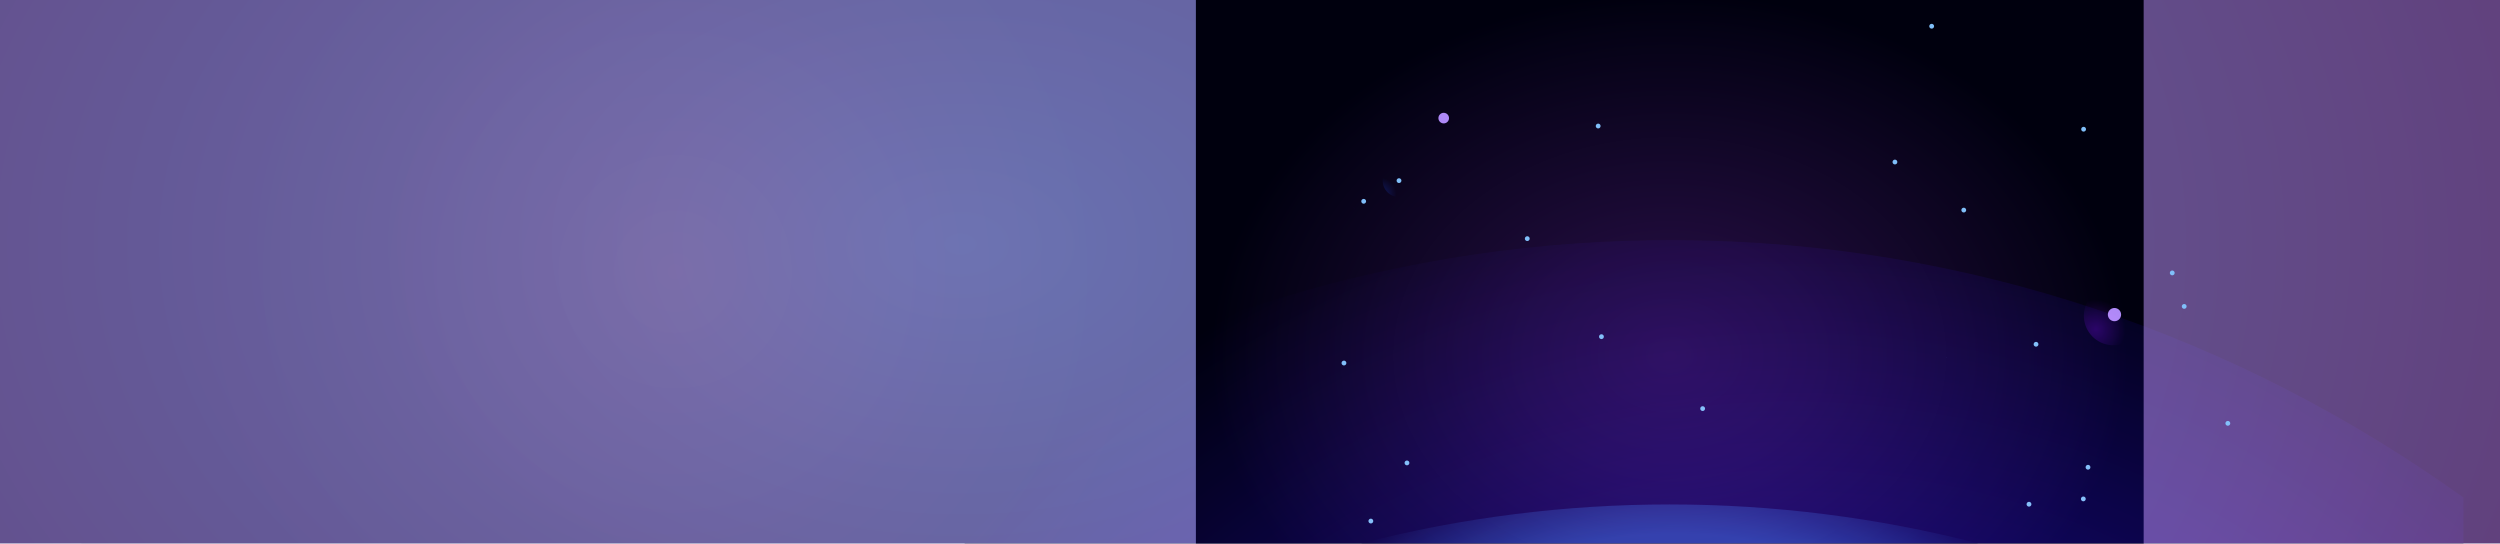
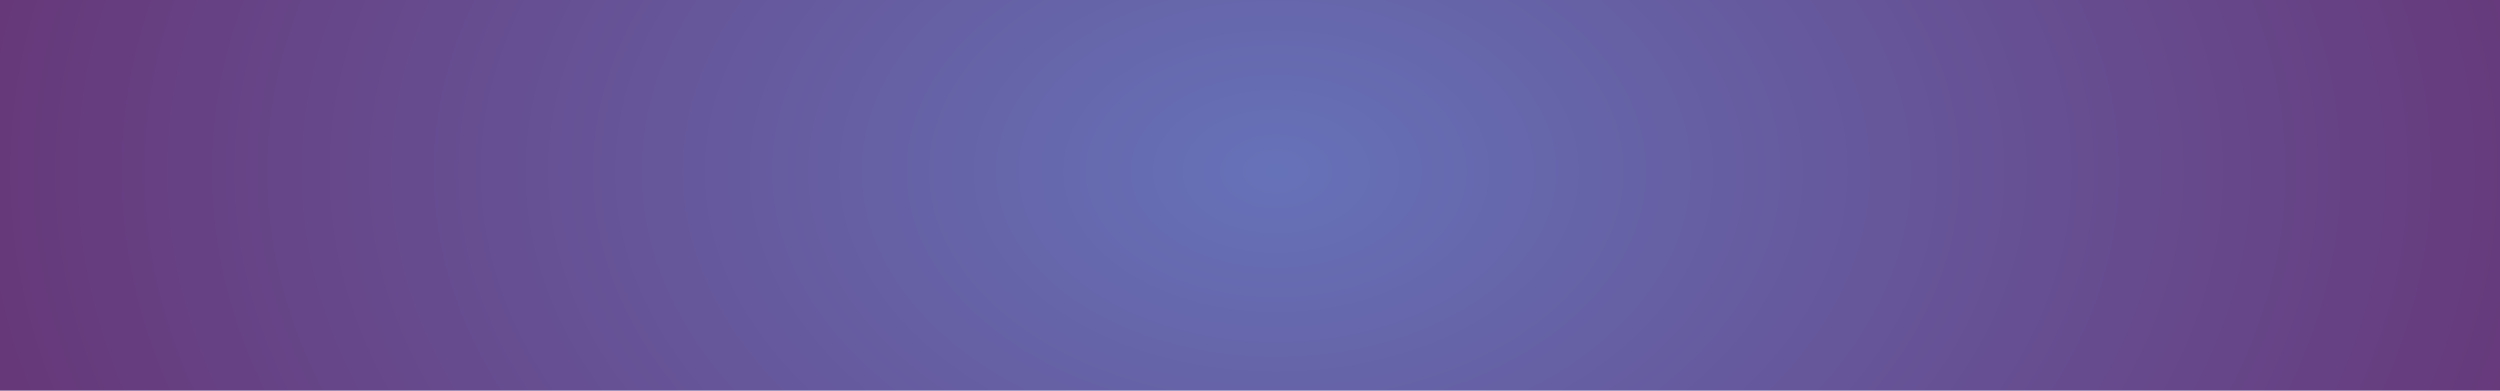
- <svg xmlns="http://www.w3.org/2000/svg" xmlns:xlink="http://www.w3.org/1999/xlink" viewBox="0 0 1380 300">
+ <svg xmlns="http://www.w3.org/2000/svg" width="1920" height="300" viewBox="0 0 1920 300" fill="none">
+   <path fill-rule="evenodd" clip-rule="evenodd" d="M1920 300V0H1812.21H1598.69H0V300H1920Z" fill="url(#paint0_radial_3063_18871)" />
  <defs>
-     <style>.cls-1{fill:none;}.cls-2{isolation:isolate;}.cls-3{clip-path:url(#clip-path);}.cls-10,.cls-11,.cls-12,.cls-4,.cls-6,.cls-7,.cls-8,.cls-9{fill-rule:evenodd;}.cls-4{fill:url(#_ÂÁ_Ï_ÌÌ_È_ËÂÌÚ_802);}.cls-5{fill:url(#radial-gradient);}.cls-6{fill:#5990e0;}.cls-7{fill:#80bff9;}.cls-8{fill:#ae89f7;}.cls-10,.cls-11,.cls-12,.cls-13,.cls-14,.cls-15,.cls-9{mix-blend-mode:screen;}.cls-9{fill:url(#_ÂÁ_Ï_ÌÌ_È_ËÂÌÚ_94);}.cls-10{fill:url(#_ÂÁ_Ï_ÌÌ_È_ËÂÌÚ_104);}.cls-11{fill:url(#_ÂÁ_Ï_ÌÌ_È_ËÂÌÚ_104-2);}.cls-12{fill:url(#_ÂÁ_Ï_ÌÌ_È_ËÂÌÚ_95);}.cls-13{fill:url(#_ÂÁ_Ï_ÌÌ_È_ËÂÌÚ_194);}.cls-14{fill:url(#_ÂÁ_Ï_ÌÌ_È_ËÂÌÚ_406);}.cls-15{opacity:0.2;fill:url(#radial-gradient-2);}</style>
-     <clipPath id="clip-path">
-       <rect class="cls-1" width="1380" height="300" />
-     </clipPath>
-     <radialGradient id="_ÂÁ_Ï_ÌÌ_È_ËÂÌÚ_802" cx="191.48" cy="2070.13" r="902.41" gradientTransform="translate(292.68 -1562.74) scale(1.24 0.82)" gradientUnits="userSpaceOnUse">
-       <stop offset="0" stop-color="#6872b2" />
-       <stop offset="1" stop-color="#5f346f" />
-     </radialGradient>
-     <radialGradient id="radial-gradient" cx="921.72" cy="1593.9" r="256.4" gradientTransform="translate(0 -1062.86) scale(1 0.79)" gradientUnits="userSpaceOnUse">
-       <stop offset="0" stop-color="#280e46" />
-       <stop offset="0.31" stop-color="#1e0b39" />
-       <stop offset="0.88" stop-color="#050216" />
-       <stop offset="0.99" stop-color="#00000e" />
-     </radialGradient>
-     <radialGradient id="_ÂÁ_Ï_ÌÌ_È_ËÂÌÚ_94" cx="-4128.41" cy="-5357.54" r="19.42" gradientTransform="translate(5657.26 -3286.13) rotate(-90) scale(0.84)" gradientUnits="userSpaceOnUse">
-       <stop offset="0.04" stop-color="#230247" />
-       <stop offset="0.09" stop-color="#210243" />
-       <stop offset="1" />
-     </radialGradient>
-     <radialGradient id="_ÂÁ_Ï_ÌÌ_È_ËÂÌÚ_104" cx="-4252.5" cy="-5413.1" r="6.52" gradientTransform="translate(5657.26 -3286.13) rotate(-90) scale(0.84)" gradientUnits="userSpaceOnUse">
-       <stop offset="0.04" stop-color="#05164a" />
-       <stop offset="0.13" stop-color="#051443" />
-       <stop offset="1" />
-     </radialGradient>
-     <radialGradient id="_ÂÁ_Ï_ÌÌ_È_ËÂÌÚ_104-2" cx="-4039.49" cy="-5827.97" r="10.74" xlink:href="#_ÂÁ_Ï_ÌÌ_È_ËÂÌÚ_104" />
-     <radialGradient id="_ÂÁ_Ï_ÌÌ_È_ËÂÌÚ_95" cx="-4053.03" cy="-5851.24" r="7.91" gradientTransform="translate(5657.26 -3286.13) rotate(-90) scale(0.84)" gradientUnits="userSpaceOnUse">
-       <stop offset="0" stop-color="#230247" />
-       <stop offset="0.06" stop-color="#210243" />
-       <stop offset="1" />
-     </radialGradient>
-     <radialGradient id="_ÂÁ_Ï_ÌÌ_È_ËÂÌÚ_194" cx="988.9" cy="696.73" r="608.25" gradientUnits="userSpaceOnUse">
-       <stop offset="0" stop-color="#2d10f4" />
-       <stop offset="1" />
-     </radialGradient>
-     <radialGradient id="_ÂÁ_Ï_ÌÌ_È_ËÂÌÚ_406" cx="924.01" cy="546.47" r="299.57" gradientUnits="userSpaceOnUse">
-       <stop offset="0.84" stop-color="#14376e" />
-       <stop offset="1" />
-     </radialGradient>
-     <radialGradient id="radial-gradient-2" cx="372.67" cy="150" r="265.28" gradientUnits="userSpaceOnUse">
-       <stop offset="0" stop-color="#a62116" />
-       <stop offset="0.23" stop-color="#73170f" />
-       <stop offset="0.48" stop-color="#420d09" />
-       <stop offset="0.7" stop-color="#1e0604" />
-       <stop offset="0.88" stop-color="#080201" />
-       <stop offset="1" />
+     <radialGradient id="paint0_radial_3063_18871" cx="0" cy="0" r="1" gradientUnits="userSpaceOnUse" gradientTransform="translate(980.152 131.608) scale(1118.99 739.976)">
+       <stop stop-color="#6672B8" />
+       <stop offset="1" stop-color="#663172" />
    </radialGradient>
  </defs>
-   <g class="cls-2">
-     <g id="Capa_3" data-name="Capa 3">
-       <g class="cls-3">
-         <rect class="cls-1" x="-233.75" y="-50" width="1380" height="400" />
-         <polygon class="cls-4" points="1468.85 300 1468.85 0 1361.06 0 1147.54 0 -451.15 0 -451.15 300 1468.85 300" />
-         <rect class="cls-5" x="660.13" width="523.17" height="300" />
-         <path class="cls-6" d="M1074.52,197l0,.16c0,.07,0,.13-.07.21s-.05.13-.08.21Z" />
-         <path class="cls-7" d="M1123.89,188.7a1.33,1.33,0,1,1-1.33,1.33A1.33,1.33,0,0,1,1123.89,188.7Z" />
-         <path class="cls-7" d="M884,184.51a1.33,1.33,0,1,1-1.33,1.32A1.33,1.33,0,0,1,884,184.51Z" />
-         <path class="cls-7" d="M752.75,109.79a1.33,1.33,0,1,1-1.33,1.33A1.33,1.33,0,0,1,752.75,109.79Z" />
-         <path class="cls-7" d="M776.65,254.2a1.33,1.33,0,1,1-1.33,1.33A1.34,1.34,0,0,1,776.65,254.2Z" />
-         <path class="cls-7" d="M772.25,98.38a1.33,1.33,0,1,1-1.33,1.33A1.33,1.33,0,0,1,772.25,98.38Z" />
-         <path class="cls-7" d="M882.19,68.24a1.33,1.33,0,1,1-1.33,1.32A1.32,1.32,0,0,1,882.19,68.24Z" />
-         <path class="cls-7" d="M741.85,199.07a1.33,1.33,0,1,1-1.32,1.33A1.32,1.32,0,0,1,741.85,199.07Z" />
-         <path class="cls-7" d="M1084,114.64a1.33,1.33,0,1,1-1.33,1.33A1.33,1.33,0,0,1,1084,114.64Z" />
-         <path class="cls-8" d="M1167.19,170a3.66,3.66,0,1,1-3.66,3.66A3.66,3.66,0,0,1,1167.19,170Z" />
-         <path class="cls-7" d="M1152.58,256.59a1.33,1.33,0,1,1-1.33,1.33A1.33,1.33,0,0,1,1152.58,256.59Z" />
-         <path class="cls-7" d="M843.05,130.4a1.33,1.33,0,1,1-1.33,1.32A1.32,1.32,0,0,1,843.05,130.4Z" />
-         <path class="cls-7" d="M756.71,286.3a1.33,1.33,0,1,1-1.33,1.33A1.34,1.34,0,0,1,756.71,286.3Z" />
-         <path class="cls-7" d="M1205.68,167.81a1.33,1.33,0,1,1-1.33,1.33A1.32,1.32,0,0,1,1205.68,167.81Z" />
-         <path class="cls-7" d="M1229.75,232.35a1.33,1.33,0,1,1-1.32,1.33A1.33,1.33,0,0,1,1229.75,232.35Z" />
-         <path class="cls-7" d="M1199.07,149.32a1.33,1.33,0,1,1-1.32,1.32A1.32,1.32,0,0,1,1199.07,149.32Z" />
-         <path class="cls-7" d="M1150.15,70a1.33,1.33,0,1,1-1.33,1.33A1.34,1.34,0,0,1,1150.15,70Z" />
-         <path class="cls-8" d="M797,62.27A2.93,2.93,0,1,1,794,65.2,2.93,2.93,0,0,1,797,62.27Z" />
-         <path class="cls-7" d="M1150,274.07a1.33,1.33,0,1,1-1.33,1.33A1.34,1.34,0,0,1,1150,274.07Z" />
-         <path class="cls-7" d="M1046,88.11a1.33,1.33,0,1,1-1.33,1.33A1.34,1.34,0,0,1,1046,88.11Z" />
-         <path class="cls-7" d="M1066.28,13.15a1.33,1.33,0,1,1-1.33,1.32A1.33,1.33,0,0,1,1066.28,13.15Z" />
-         <path class="cls-7" d="M939.86,224.22a1.33,1.33,0,1,1-1.33,1.33A1.33,1.33,0,0,1,939.86,224.22Z" />
-         <path class="cls-7" d="M1120,277a1.33,1.33,0,1,1-1.33,1.32A1.33,1.33,0,0,1,1120,277Z" />
-         <path class="cls-9" d="M1154.64,162.38c17.43-13.27,37.12,6.43,23.85,23.85h0C1161.07,199.5,1141.37,179.8,1154.64,162.38Z" />
-         <path class="cls-10" d="M1120,272.85a5.47,5.47,0,1,1-5.46,5.46A5.46,5.46,0,0,1,1120,272.85Z" />
-         <path class="cls-11" d="M772.25,90.77a9,9,0,1,1-9,9A9,9,0,0,1,772.25,90.77Z" />
-         <path class="cls-12" d="M752.75,104.48a6.64,6.64,0,1,1-6.63,6.64A6.63,6.63,0,0,1,752.75,104.48Z" />
-         <path class="cls-13" d="M1359.8,274.62V300H532.57a294.85,294.85,0,0,1-18.5-33q-2.31-4.83-4.41-9.7C631,177.33,774,131.6,926.79,132.55,1087.06,133.54,1235.86,185.75,1359.8,274.62Z" />
-         <path class="cls-14" d="M1092.2,300H751.08a685.64,685.64,0,0,1,341.12,0Z" />
-         <path class="cls-15" d="M694.13,300H44.94C12.78,200.42,29.1,89,90.1,0H665.51C722.82,90.72,731.12,202,694.13,300Z" />
-         <rect class="cls-1" x="55.33" width="1280" height="300" />
-       </g>
-     </g>
-   </g>
</svg>
